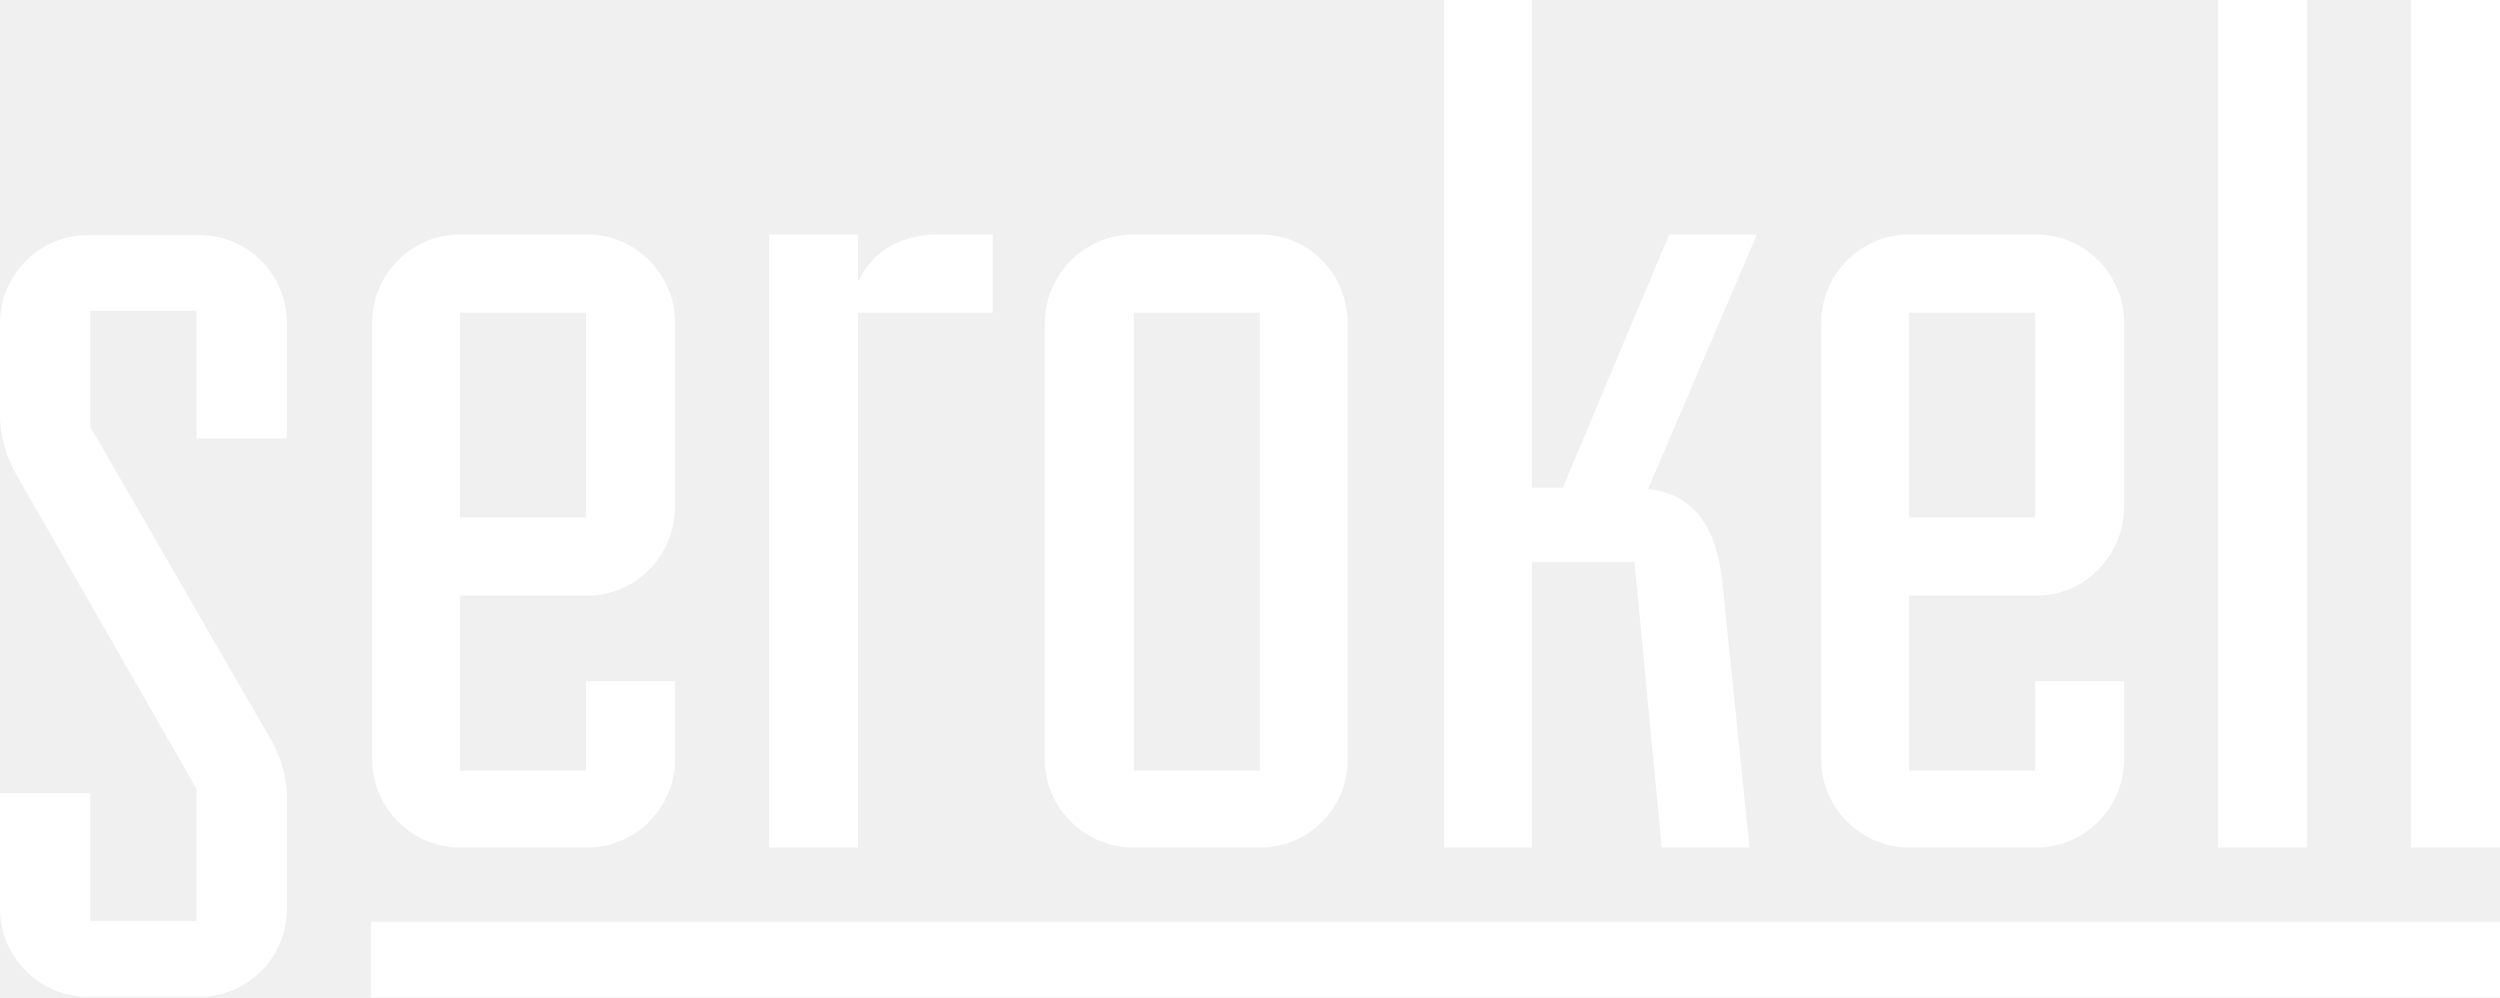
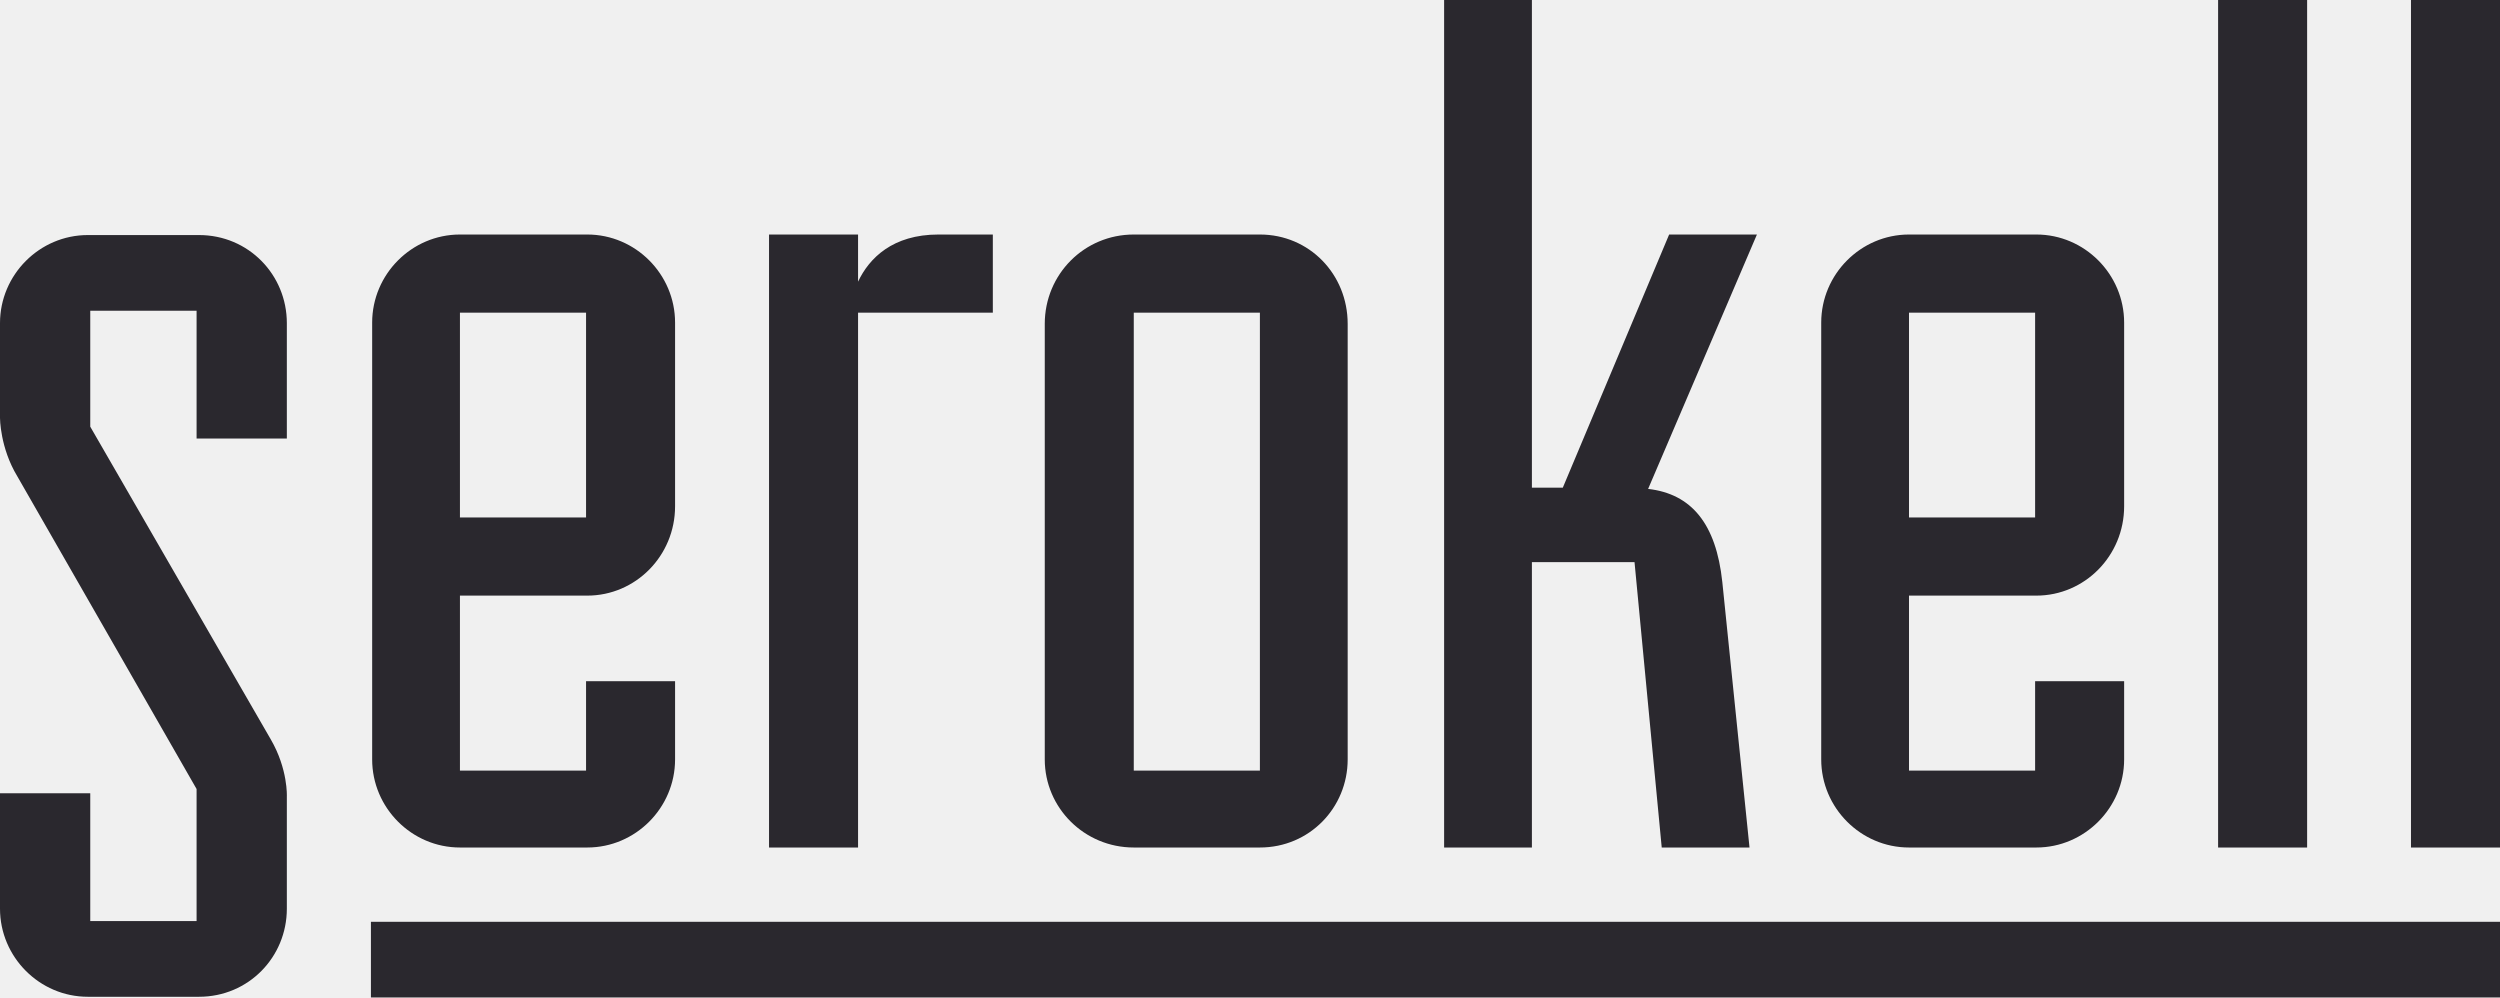
<svg xmlns="http://www.w3.org/2000/svg" width="396px" height="158px" viewBox="0 0 396 158" version="1.1">
  <defs />
  <g id="Page-1" stroke="none" stroke-width="1" fill="none" fill-rule="evenodd">
-     <g id="business-card-raven-black-forward" transform="translate(-252, -171)" fill="#FFFFFF">
+     <g id="business-card-white-forward" transform="translate(-252, -171)" fill="#2A282E">
      <path d="M283.531,328.888 C291.365,328.888 297.436,322.598 297.436,314.932 L297.436,297.159 C297.436,297.159 297.632,292.834 294.89,288.117 L266.297,238.586 L266.297,220.222 L283.139,220.222 L283.139,240.467 L297.436,240.467 L297.436,222.188 C297.436,214.522 291.365,208.233 283.531,208.233 L265.905,208.233 C258.267,208.233 252,214.522 252,222.188 L252,237.21 C252,237.21 252,241.927 254.742,246.448 L283.139,295.979 L283.139,316.898 L266.297,316.898 L266.297,296.653 L252,296.653 L252,314.932 C252,322.598 258.267,328.888 265.905,328.888 L283.531,328.888 Z M345.027,305.245 L324.855,305.245 C317.217,305.245 310.95,298.956 310.95,291.29 L310.95,222.104 C310.95,214.438 317.217,208.148 324.855,208.148 L345.027,208.148 C352.665,208.148 358.932,214.438 358.932,222.104 L358.932,251.193 C358.932,259.055 352.665,265.345 345.027,265.345 L324.855,265.345 L324.855,293.059 L344.831,293.059 L344.831,278.907 L358.932,278.907 L358.932,291.29 C358.932,298.956 352.665,305.245 345.027,305.245 Z M344.831,252.962 L344.831,220.531 L324.855,220.531 L324.855,252.962 L344.831,252.962 Z M387.917,305.245 L387.917,220.531 L409.264,220.531 L409.264,208.148 L400.647,208.148 C393.401,208.148 389.68,211.883 387.917,215.617 L387.917,208.148 L373.816,208.148 L373.816,305.245 L387.917,305.245 Z M451.567,305.245 L431.59,305.245 C423.757,305.245 417.49,298.956 417.49,291.29 L417.49,222.3 C417.49,214.438 423.757,208.148 431.59,208.148 L451.567,208.148 C459.401,208.148 465.472,214.438 465.472,222.3 L465.472,291.29 C465.472,298.956 459.401,305.245 451.567,305.245 Z M451.567,293.059 L451.567,220.531 L431.59,220.531 L431.59,293.059 L451.567,293.059 Z M529.122,305.245 L524.813,263.183 C523.834,253.945 519.917,249.228 513.062,248.442 L530.297,208.148 L516.392,208.148 L499.549,248.245 L494.653,248.245 L494.653,171 L480.748,171 L480.748,305.245 L494.653,305.245 L494.653,260.038 L510.908,260.038 L515.217,305.245 L529.122,305.245 Z M574.558,305.245 L554.386,305.245 C546.748,305.245 540.481,298.956 540.481,291.29 L540.481,222.104 C540.481,214.438 546.748,208.148 554.386,208.148 L574.558,208.148 C582.196,208.148 588.463,214.438 588.463,222.104 L588.463,251.193 C588.463,259.055 582.196,265.345 574.558,265.345 L554.386,265.345 L554.386,293.059 L574.362,293.059 L574.362,278.907 L588.463,278.907 L588.463,291.29 C588.463,298.956 582.196,305.245 574.558,305.245 Z M574.362,252.962 L574.362,220.531 L554.386,220.531 L554.386,252.962 L574.362,252.962 Z M617.448,305.245 L617.448,171 L603.347,171 L603.347,305.245 L617.448,305.245 Z M648,305.245 L633.899,305.245 L633.899,171 L648,171 L648,305.245 Z M310.754,329 L310.754,317.01 L648,317.01 L648,329 L310.754,329 Z" id="Serokell" />
    </g>
  </g>
</svg>
